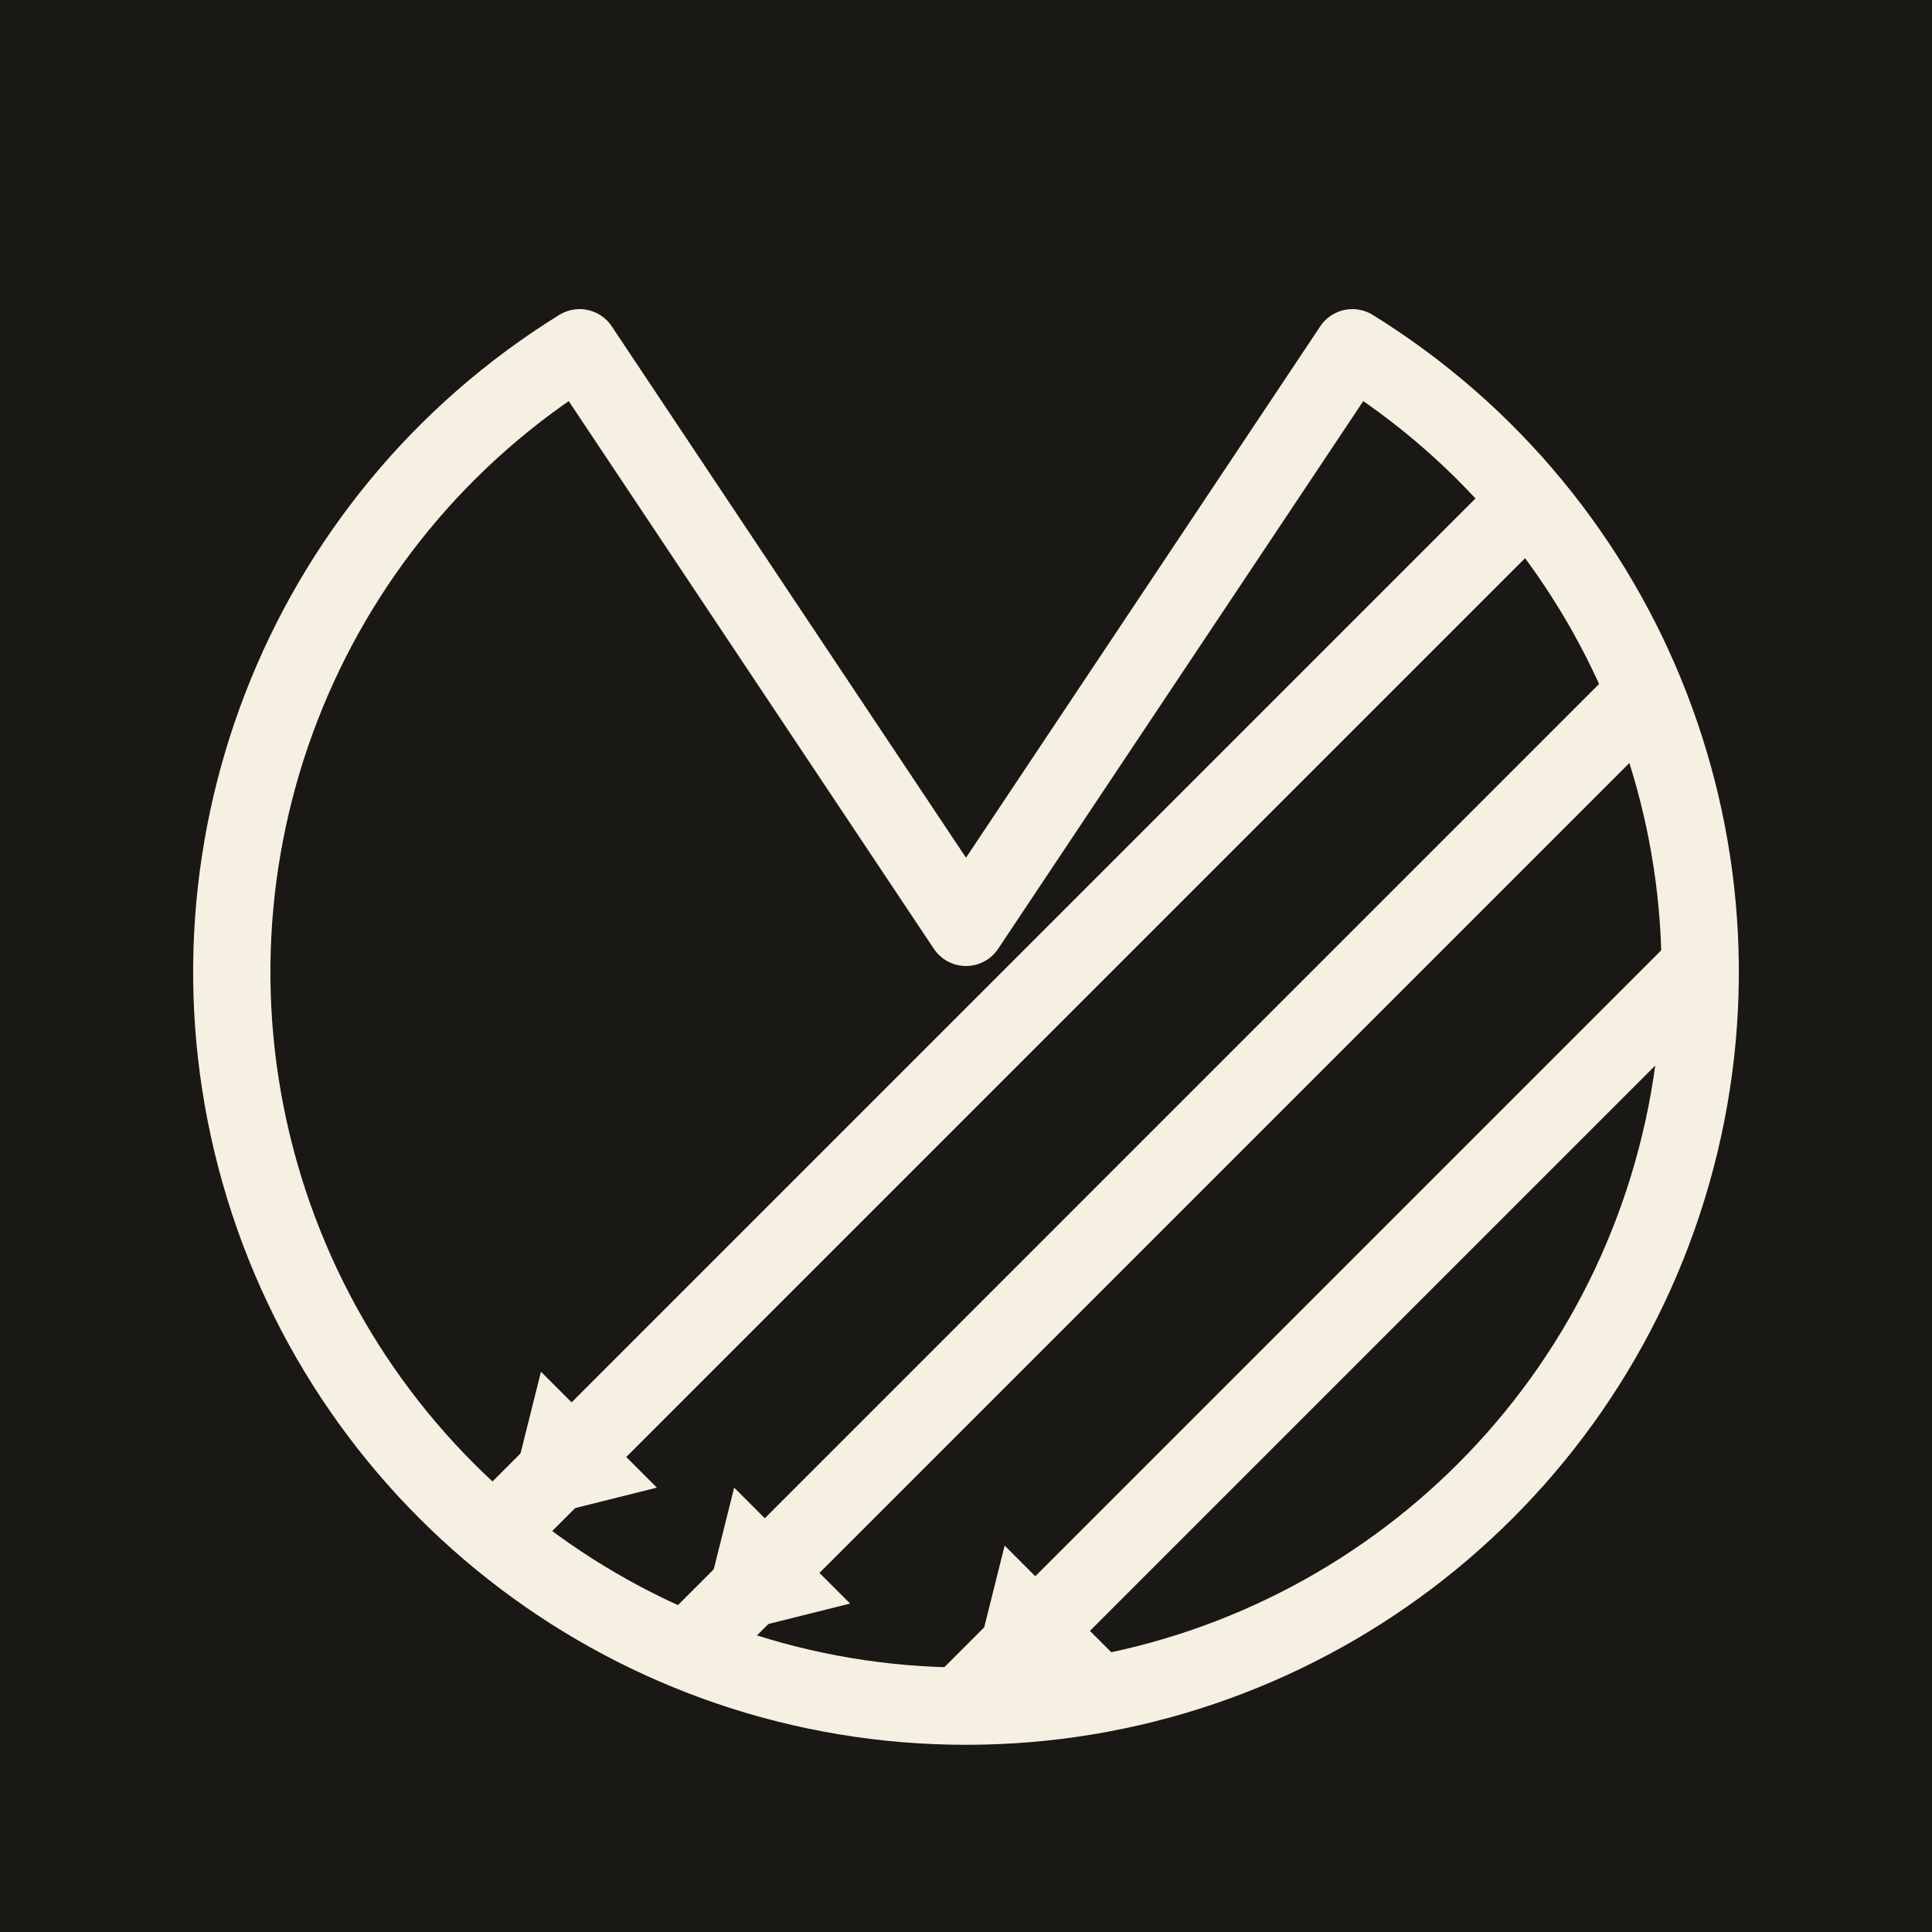
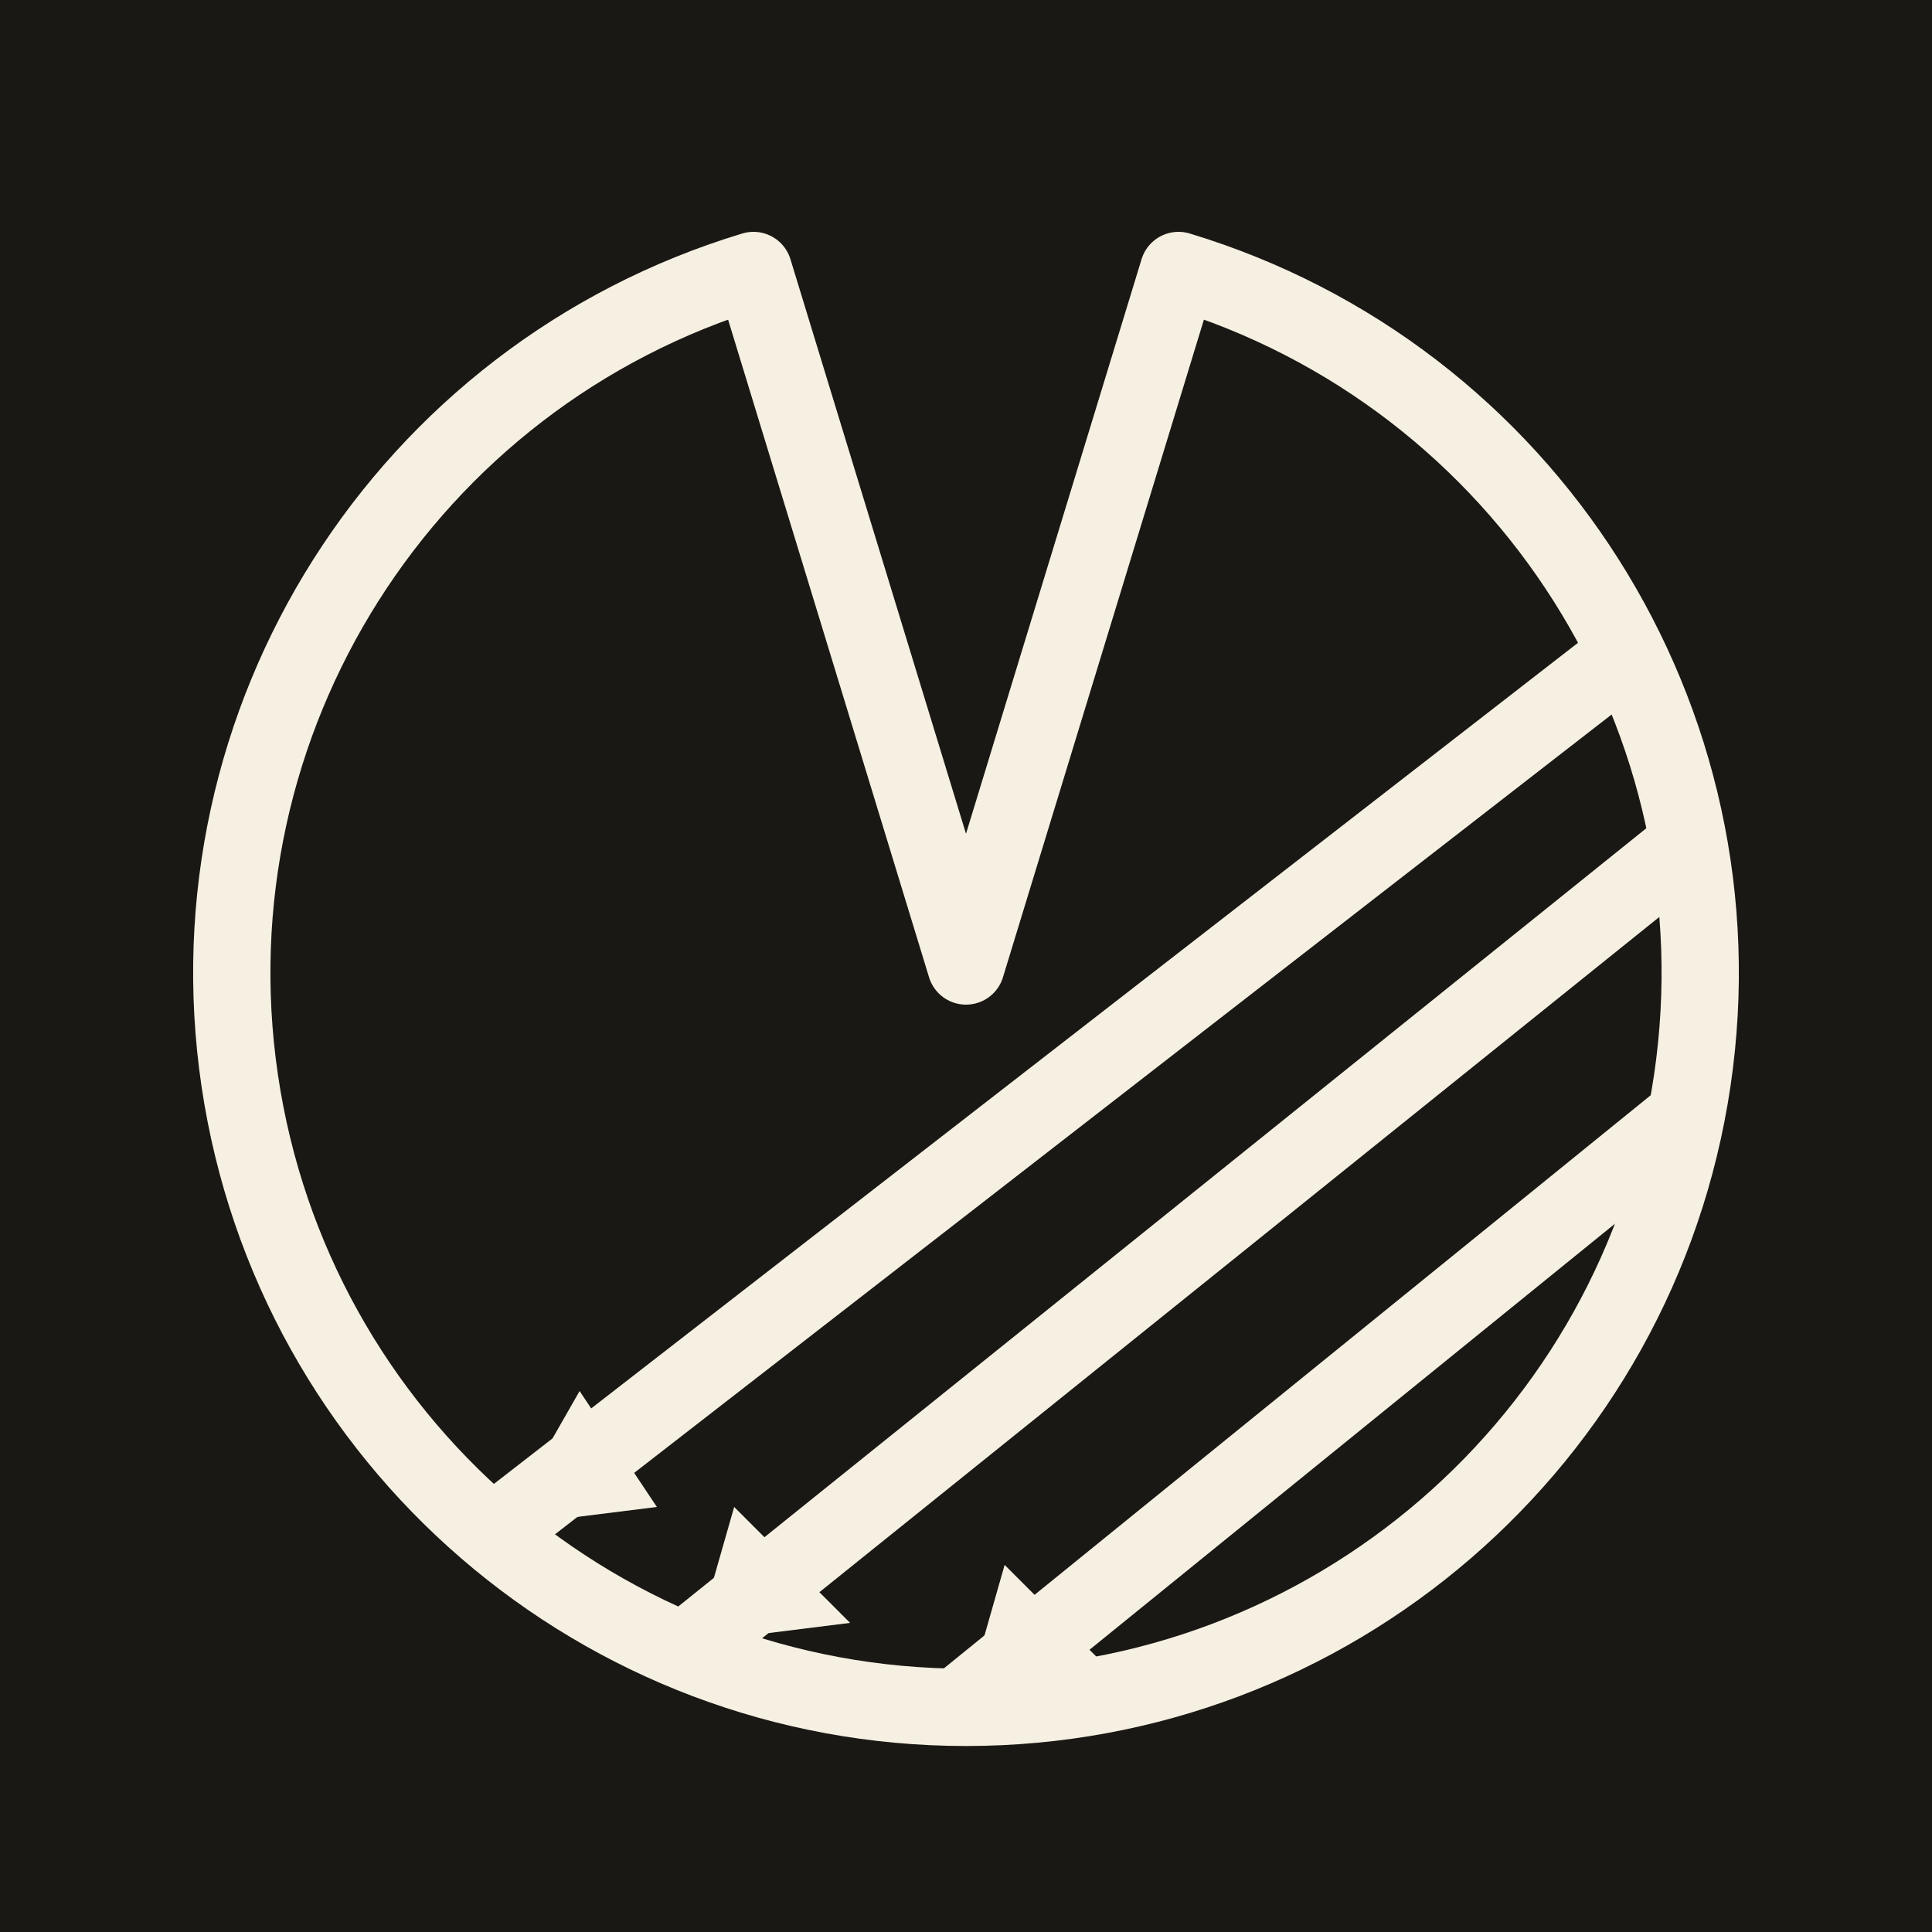
<svg xmlns="http://www.w3.org/2000/svg" viewBox="0 0 100 100">
  <rect width="100" height="100" fill="#1a1814" />
-   <path d="M 30 18 L 50 48 L 70 18 A 38 38 0 1 1 30 18" fill="none" stroke="#f6f0e2" stroke-width="4" stroke-linecap="round" stroke-linejoin="round" />
+   <path d="M 39 14 L 50 50 L 61 14 A 38 38 0 1 1 39 14" fill="none" stroke="#f6f0e2" stroke-width="4" stroke-linecap="round" stroke-linejoin="round" />
  <g fill="none" stroke="#f6f0e2" stroke-width="4" stroke-linecap="round" stroke-linejoin="round">
-     <line x1="79" y1="26" x2="26" y2="79" />
-     <line x1="85" y1="36" x2="36" y2="85" />
-     <line x1="88" y1="50" x2="50" y2="88" />
+     <line x1="84" y1="34" x2="26" y2="79" />
+     <line x1="87" y1="44" x2="36" y2="85" />
+     <line x1="87" y1="58" x2="50" y2="88" />
  </g>
  <g fill="#f6f0e2">
-     <polygon points="26,79 34,77 28,71" />
-     <polygon points="36,85 44,83 38,77" />
-     <polygon points="50,88 58,86 52,80" />
+     <polygon points="26,79 34,78 30,72" />
+     <polygon points="36,85 44,84 38,78" />
+     <polygon points="50,88 58,87 52,81" />
  </g>
</svg>
